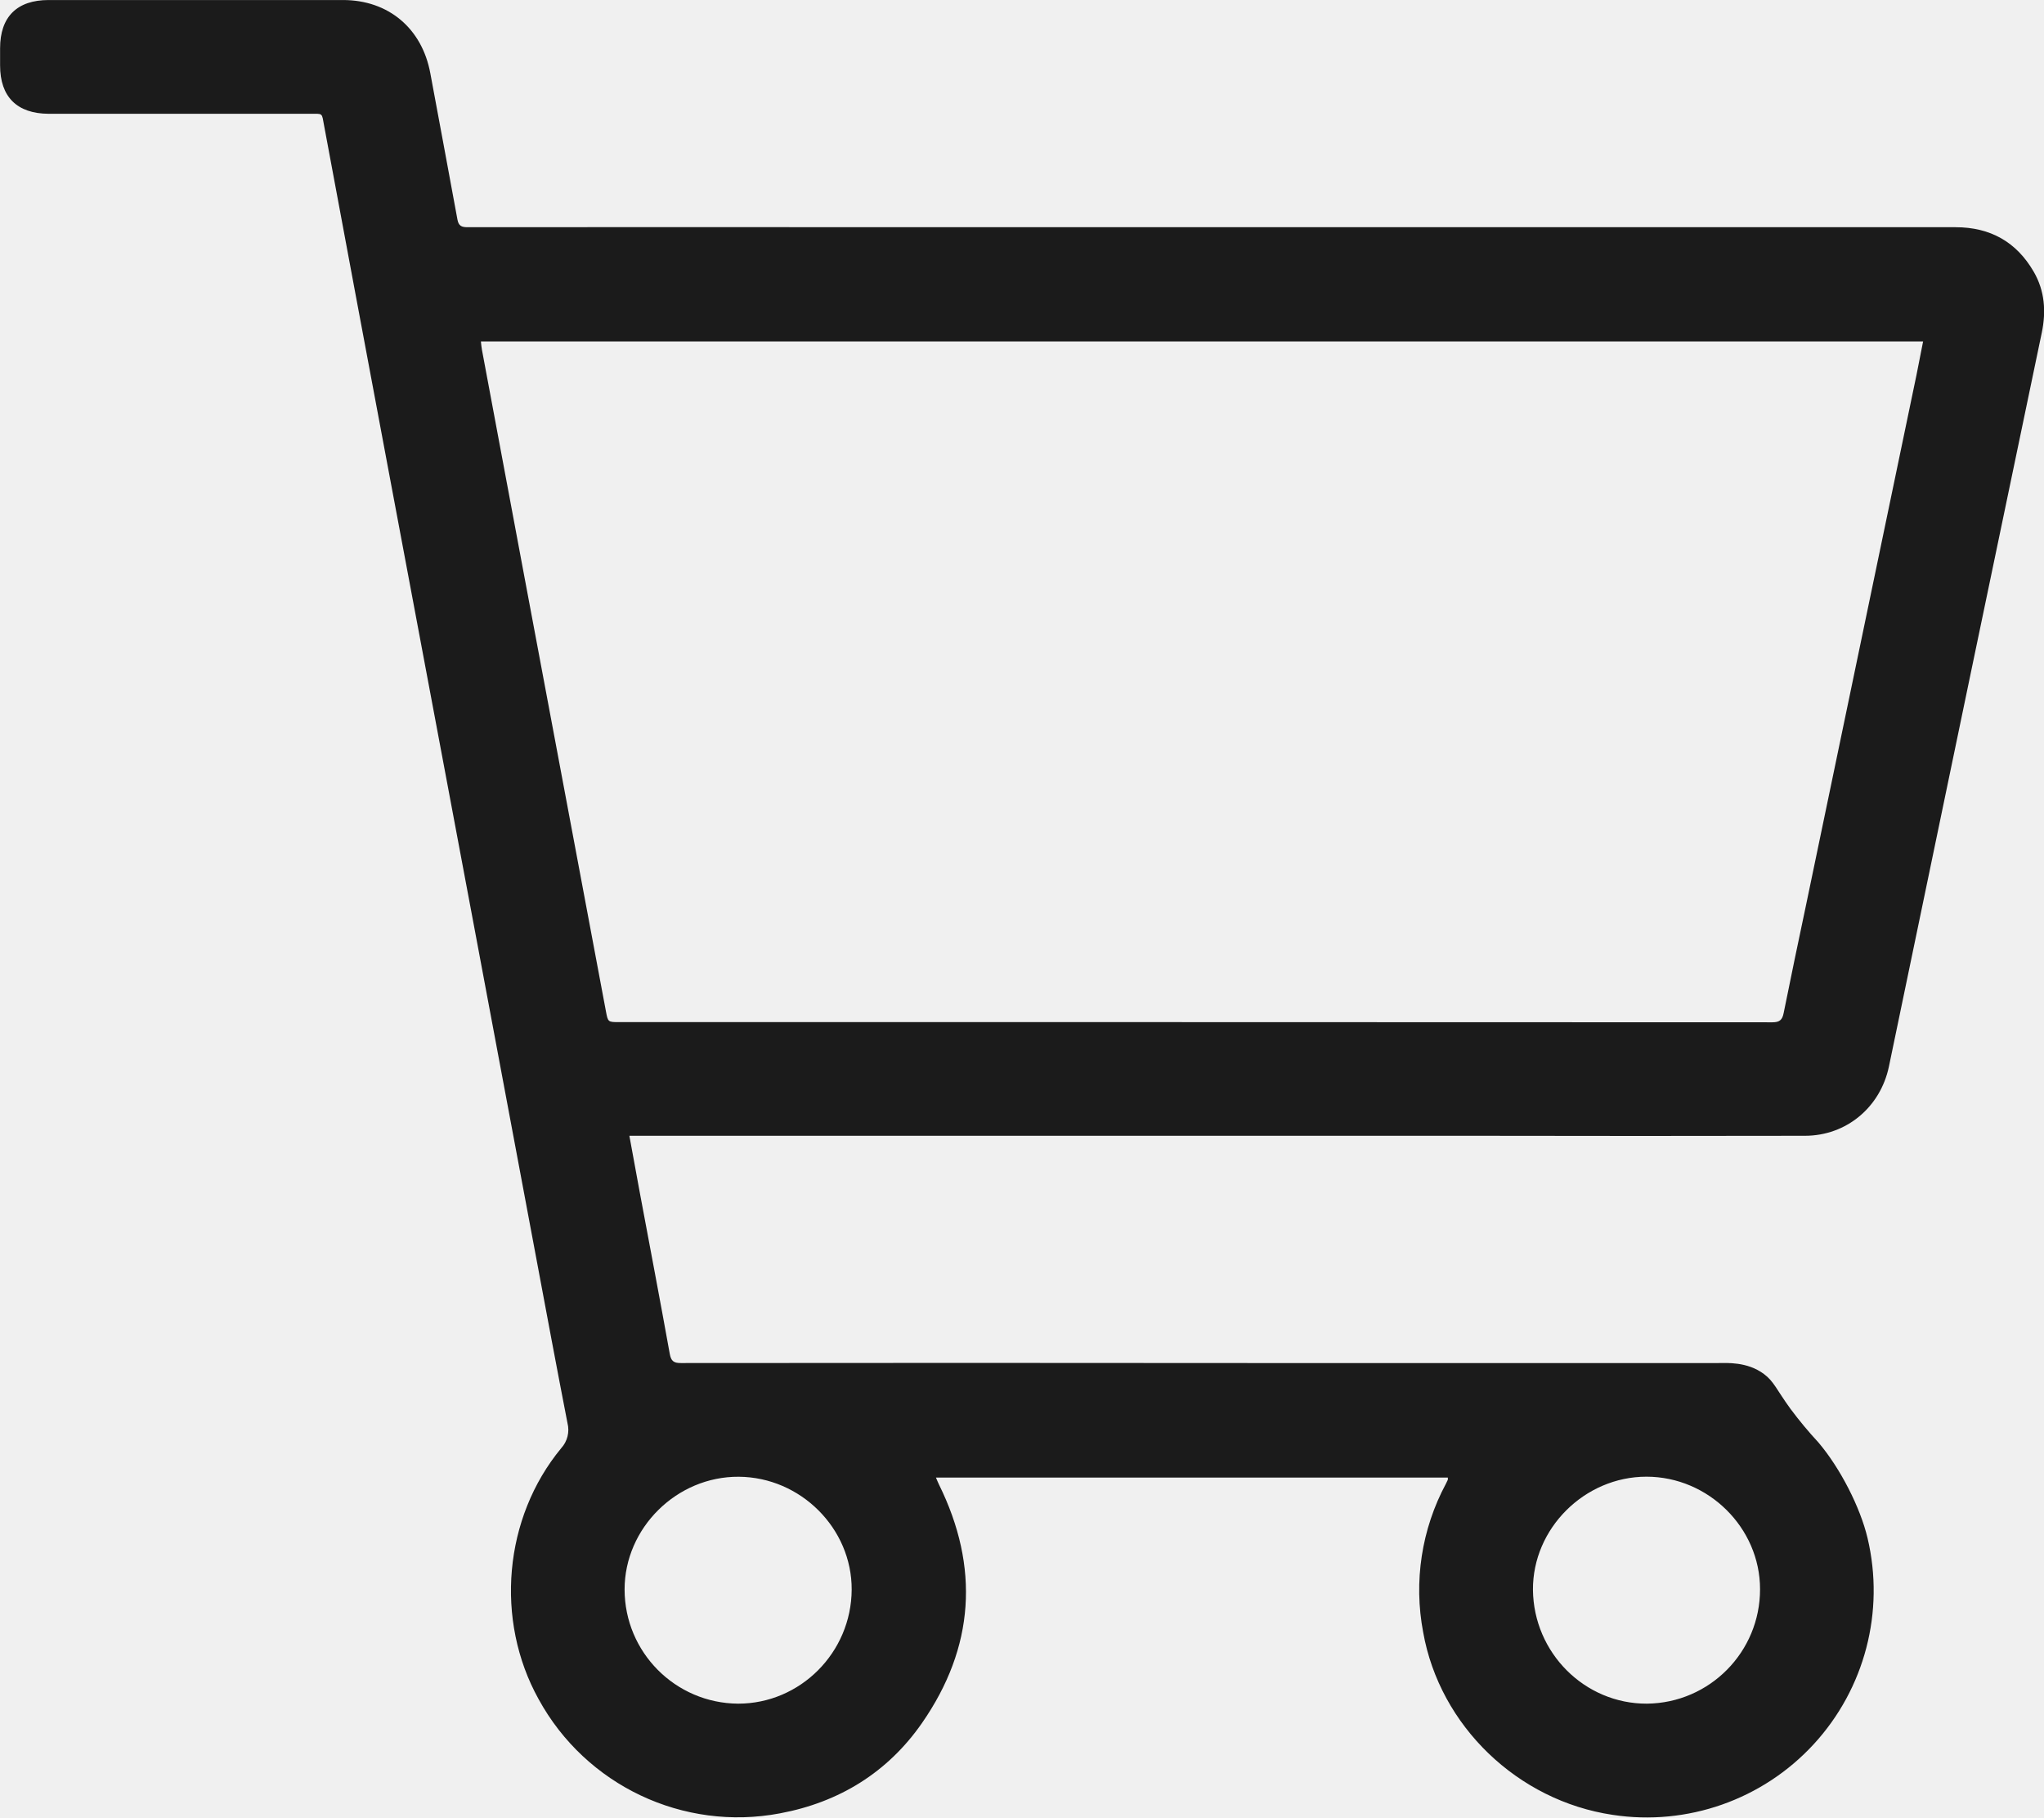
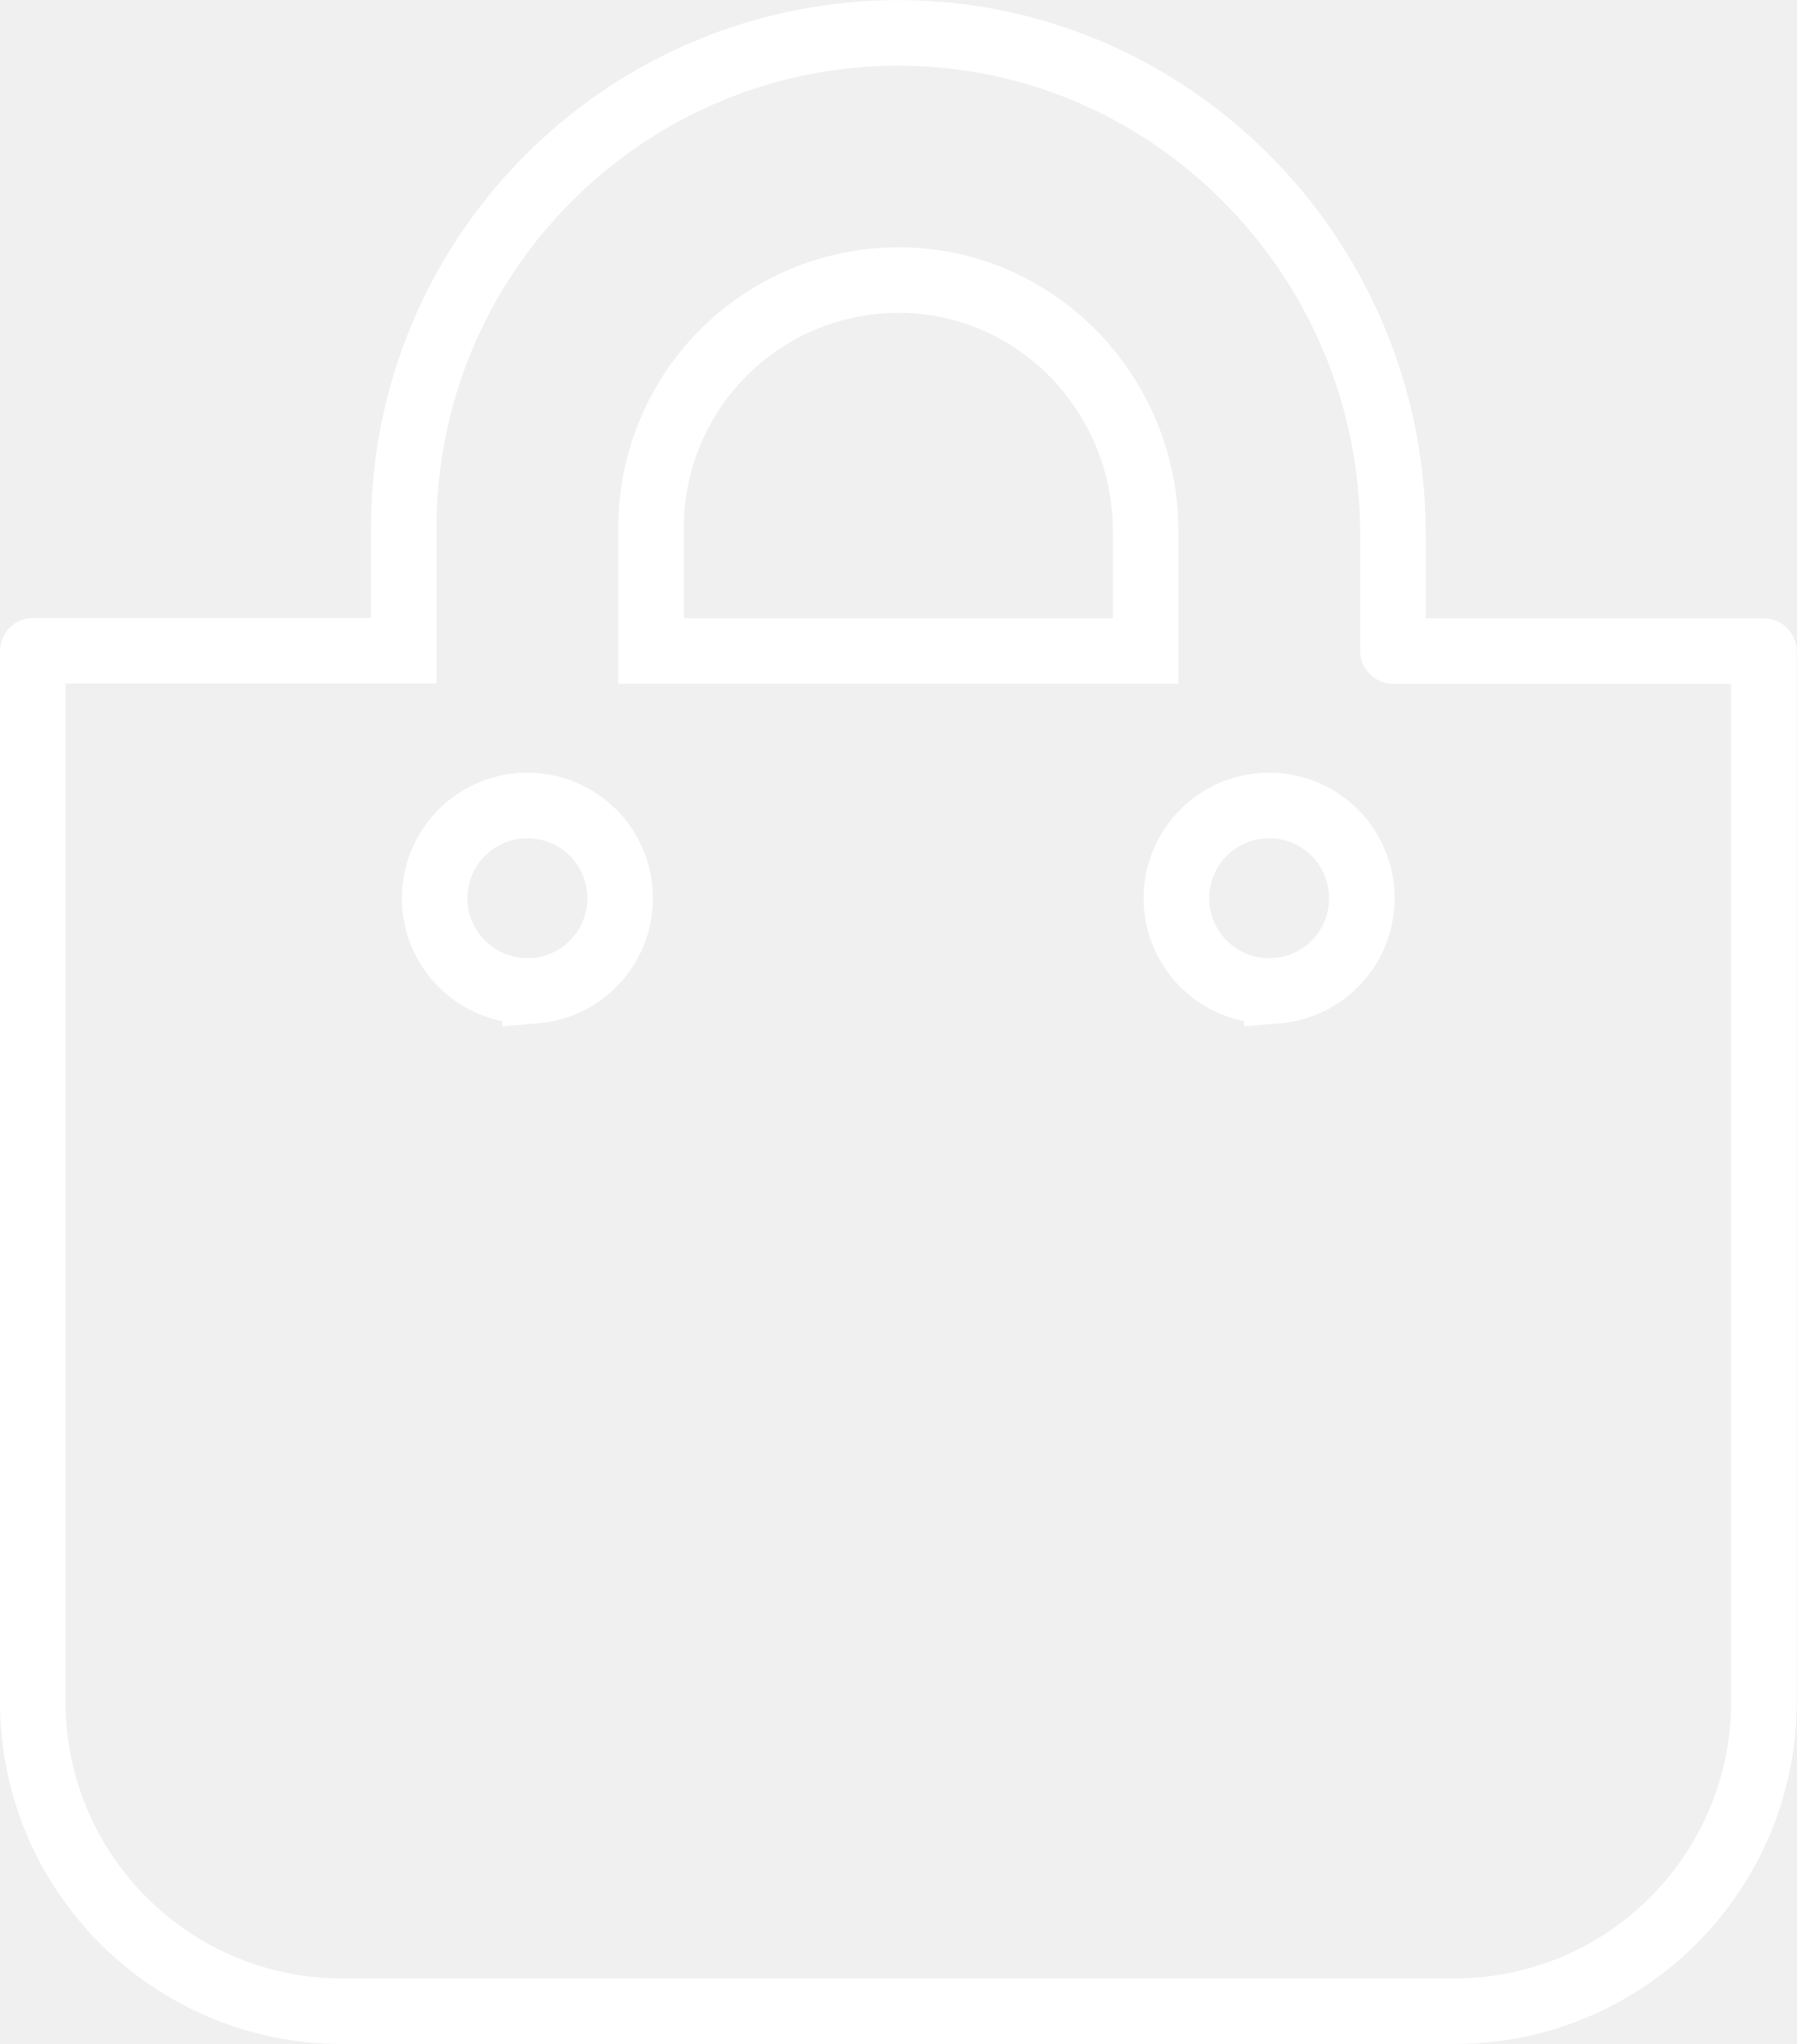
- <svg xmlns="http://www.w3.org/2000/svg" id="Layer_1" data-name="Layer 1" viewBox="0 0 684.06 608.02">
+ <svg xmlns="http://www.w3.org/2000/svg" id="Layer_1" data-name="Layer 1" viewBox="0 0 411.13 467.72">
  <defs>
-     <style>.cls-1{fill:#1b1b1b;}</style>
+     <style>.cls-1{fill:none;stroke:#fff;stroke-miterlimit:10;stroke-width:15px;}</style>
  </defs>
-   <path class="cls-1" d="M368.61,576.05c1.23,6.71,2.35,12.92,3.51,19.13,3.35,17.93,6.77,35.84,10,53.79.43,2.35,1.27,3.08,3.7,3.07q95.61-.1,191.24,0,78,0,156,0c2.74,0,9.6-.53,15.23,3.66,3.39,2.53,4.11,5.07,8.88,11.64a135.72,135.72,0,0,0,9.37,11.27c7.33,8.63,14,21.72,16.44,32a75.93,75.93,0,0,1-85.27,92.6c-31.86-4.72-57.9-29.79-63.45-61.1a75.26,75.26,0,0,1,7.6-49.67c.23-.45.45-.89.65-1.35a3.08,3.08,0,0,0,0-.74H471.19c.38.86.66,1.58,1,2.28,13.7,27.73,11.91,54.56-5.67,79.87C455.05,789,438.82,799,419,802.7a76,76,0,0,1-80.77-38.19c-14.7-26.47-11.7-60.71,7.57-84a9.09,9.09,0,0,0,2.09-8.37c-3.61-18.55-7.07-37.14-10.55-55.72q-10.67-56.83-21.31-113.68-14.19-75.64-28.4-151.28Q277,294.83,266.47,238.2c-.87-4.65-.24-4.14-5-4.14q-43.62,0-87.24,0C163.66,234,158,228.4,158,217.89v-5.75c0-10.54,5.66-16.14,16.26-16.14h64.5c11.33,0,22.66,0,34,0,15.23,0,26.47,9.51,29.23,24.54,3,16.3,6.11,32.59,9.07,48.9.39,2.16,1.42,2.57,3.38,2.57q73.88-.06,147.75,0h190q80.11,0,160.24,0c11.6,0,20.39,4.91,26.18,14.93,3.67,6.35,4.16,13.23,2.68,20.34q-12,57.36-23.94,114.72-13.63,65.43-27.23,130.88C787.27,566.4,775.94,576,762,576q-55,.11-110,0H368.61Zm433-265.82H318.91c.13,1.08.19,2,.36,2.85q7.16,38.3,14.33,76.59Q347.16,462,360.75,534.32c.68,3.65.7,3.65,4.43,3.65H536.91q107.1,0,214.22.06c2.41,0,3.31-.78,3.77-3.09,2.44-12.17,5-24.31,7.56-36.46q18.45-88.53,36.89-177C800.1,317.79,800.79,314.15,801.57,310.23ZM405,766c20.82,0,37.89-17.12,38-38.15.09-20.47-17.09-37.64-37.81-37.77S367,707.21,367,727.79A38.25,38.25,0,0,0,405,766Zm304.14,0A38.24,38.24,0,0,0,747,727.69c0-20.52-17.28-37.62-38-37.63s-38.14,17.34-38,37.87C671.22,749,688.32,766.07,709.13,766Z" transform="translate(-157.97 -195.99)" />
+   <path class="cls-1" d="M337.18,154.86V128c0-63.52-51.71-115.63-115.22-114.51A113.32,113.32,0,0,0,110.82,126.63v28.23a.06.06,0,0,1,0,0l0,0H26a.07.07,0,0,0-.07.07V395.36a70.81,70.81,0,0,0,70.81,70.81H351.26a70.81,70.81,0,0,0,70.81-70.81V155a.07.07,0,0,0-.07-.07H337.24A.06.06,0,0,1,337.18,154.86ZM167.41,126.63A56.66,56.66,0,0,1,226.73,70.1c30.3,1.43,53.86,27,53.86,57.36v27.46H167.41Zm143.2,106A21.22,21.22,0,1,1,330,213.23,21.22,21.22,0,0,1,310.61,232.66Zm-169.77,0a21.22,21.22,0,1,1,19.43-19.43A21.22,21.22,0,0,1,140.84,232.66Z" transform="translate(-18.43 -5.95)" />
</svg>
